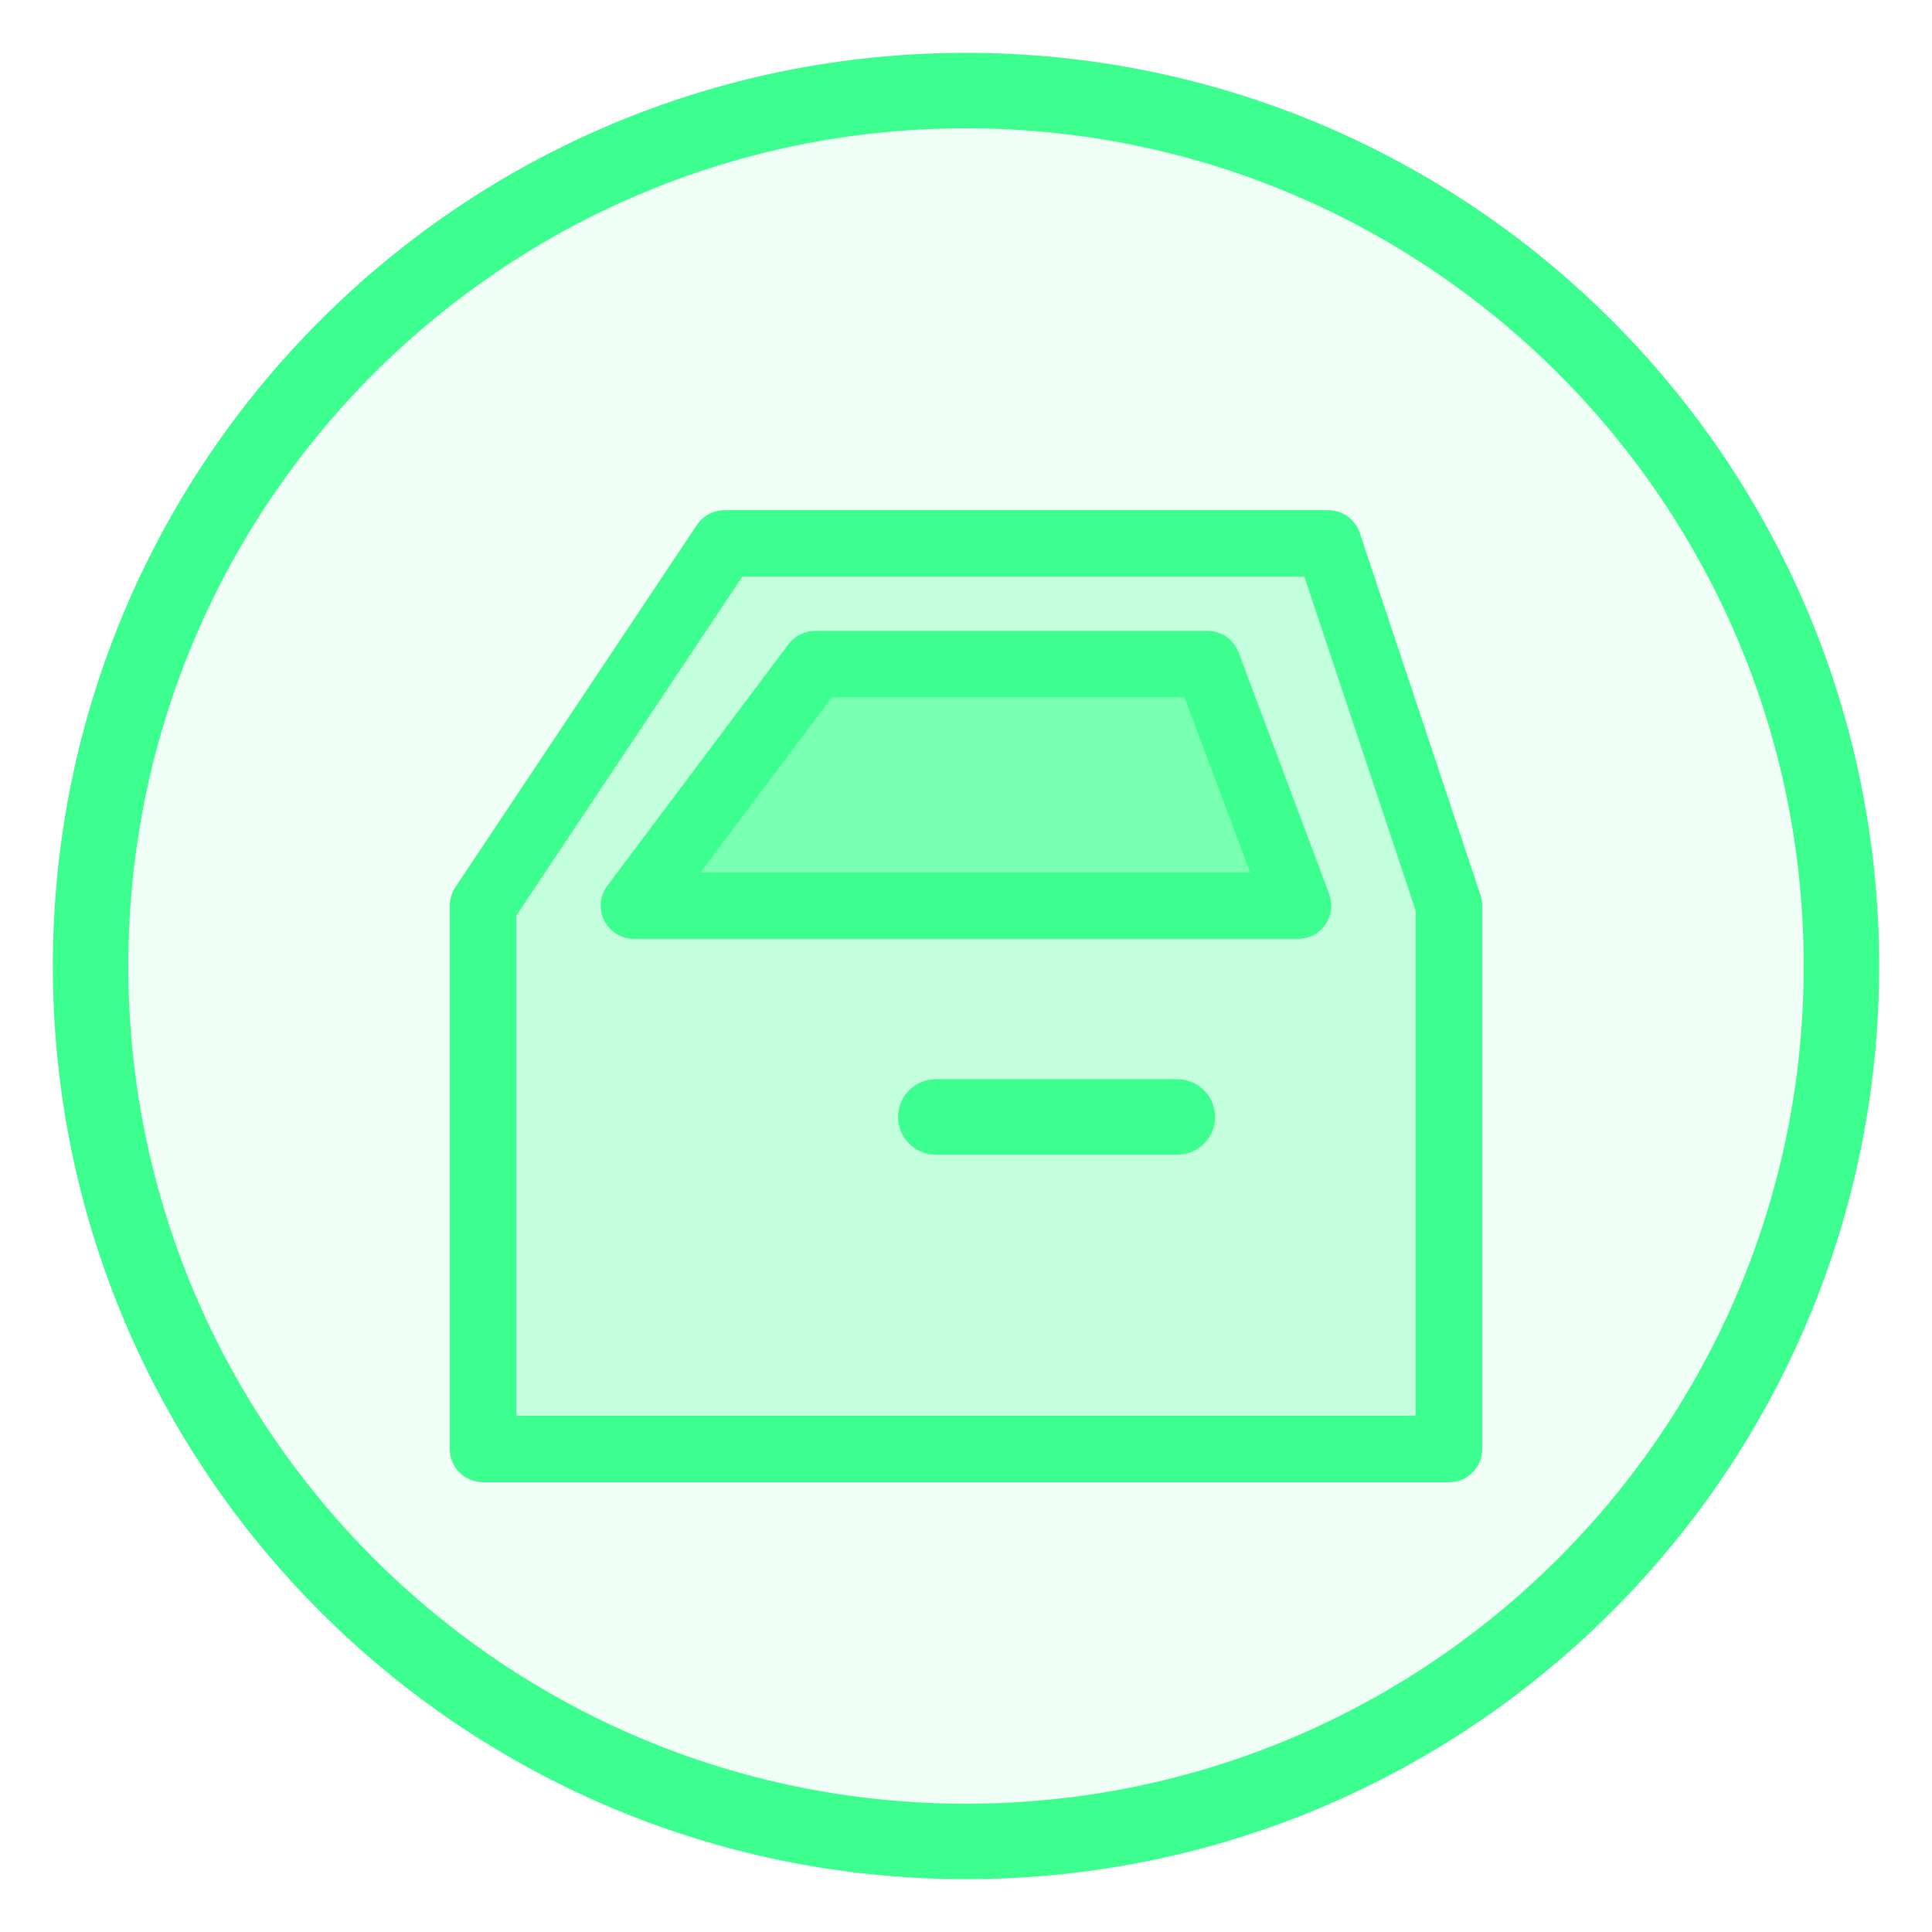
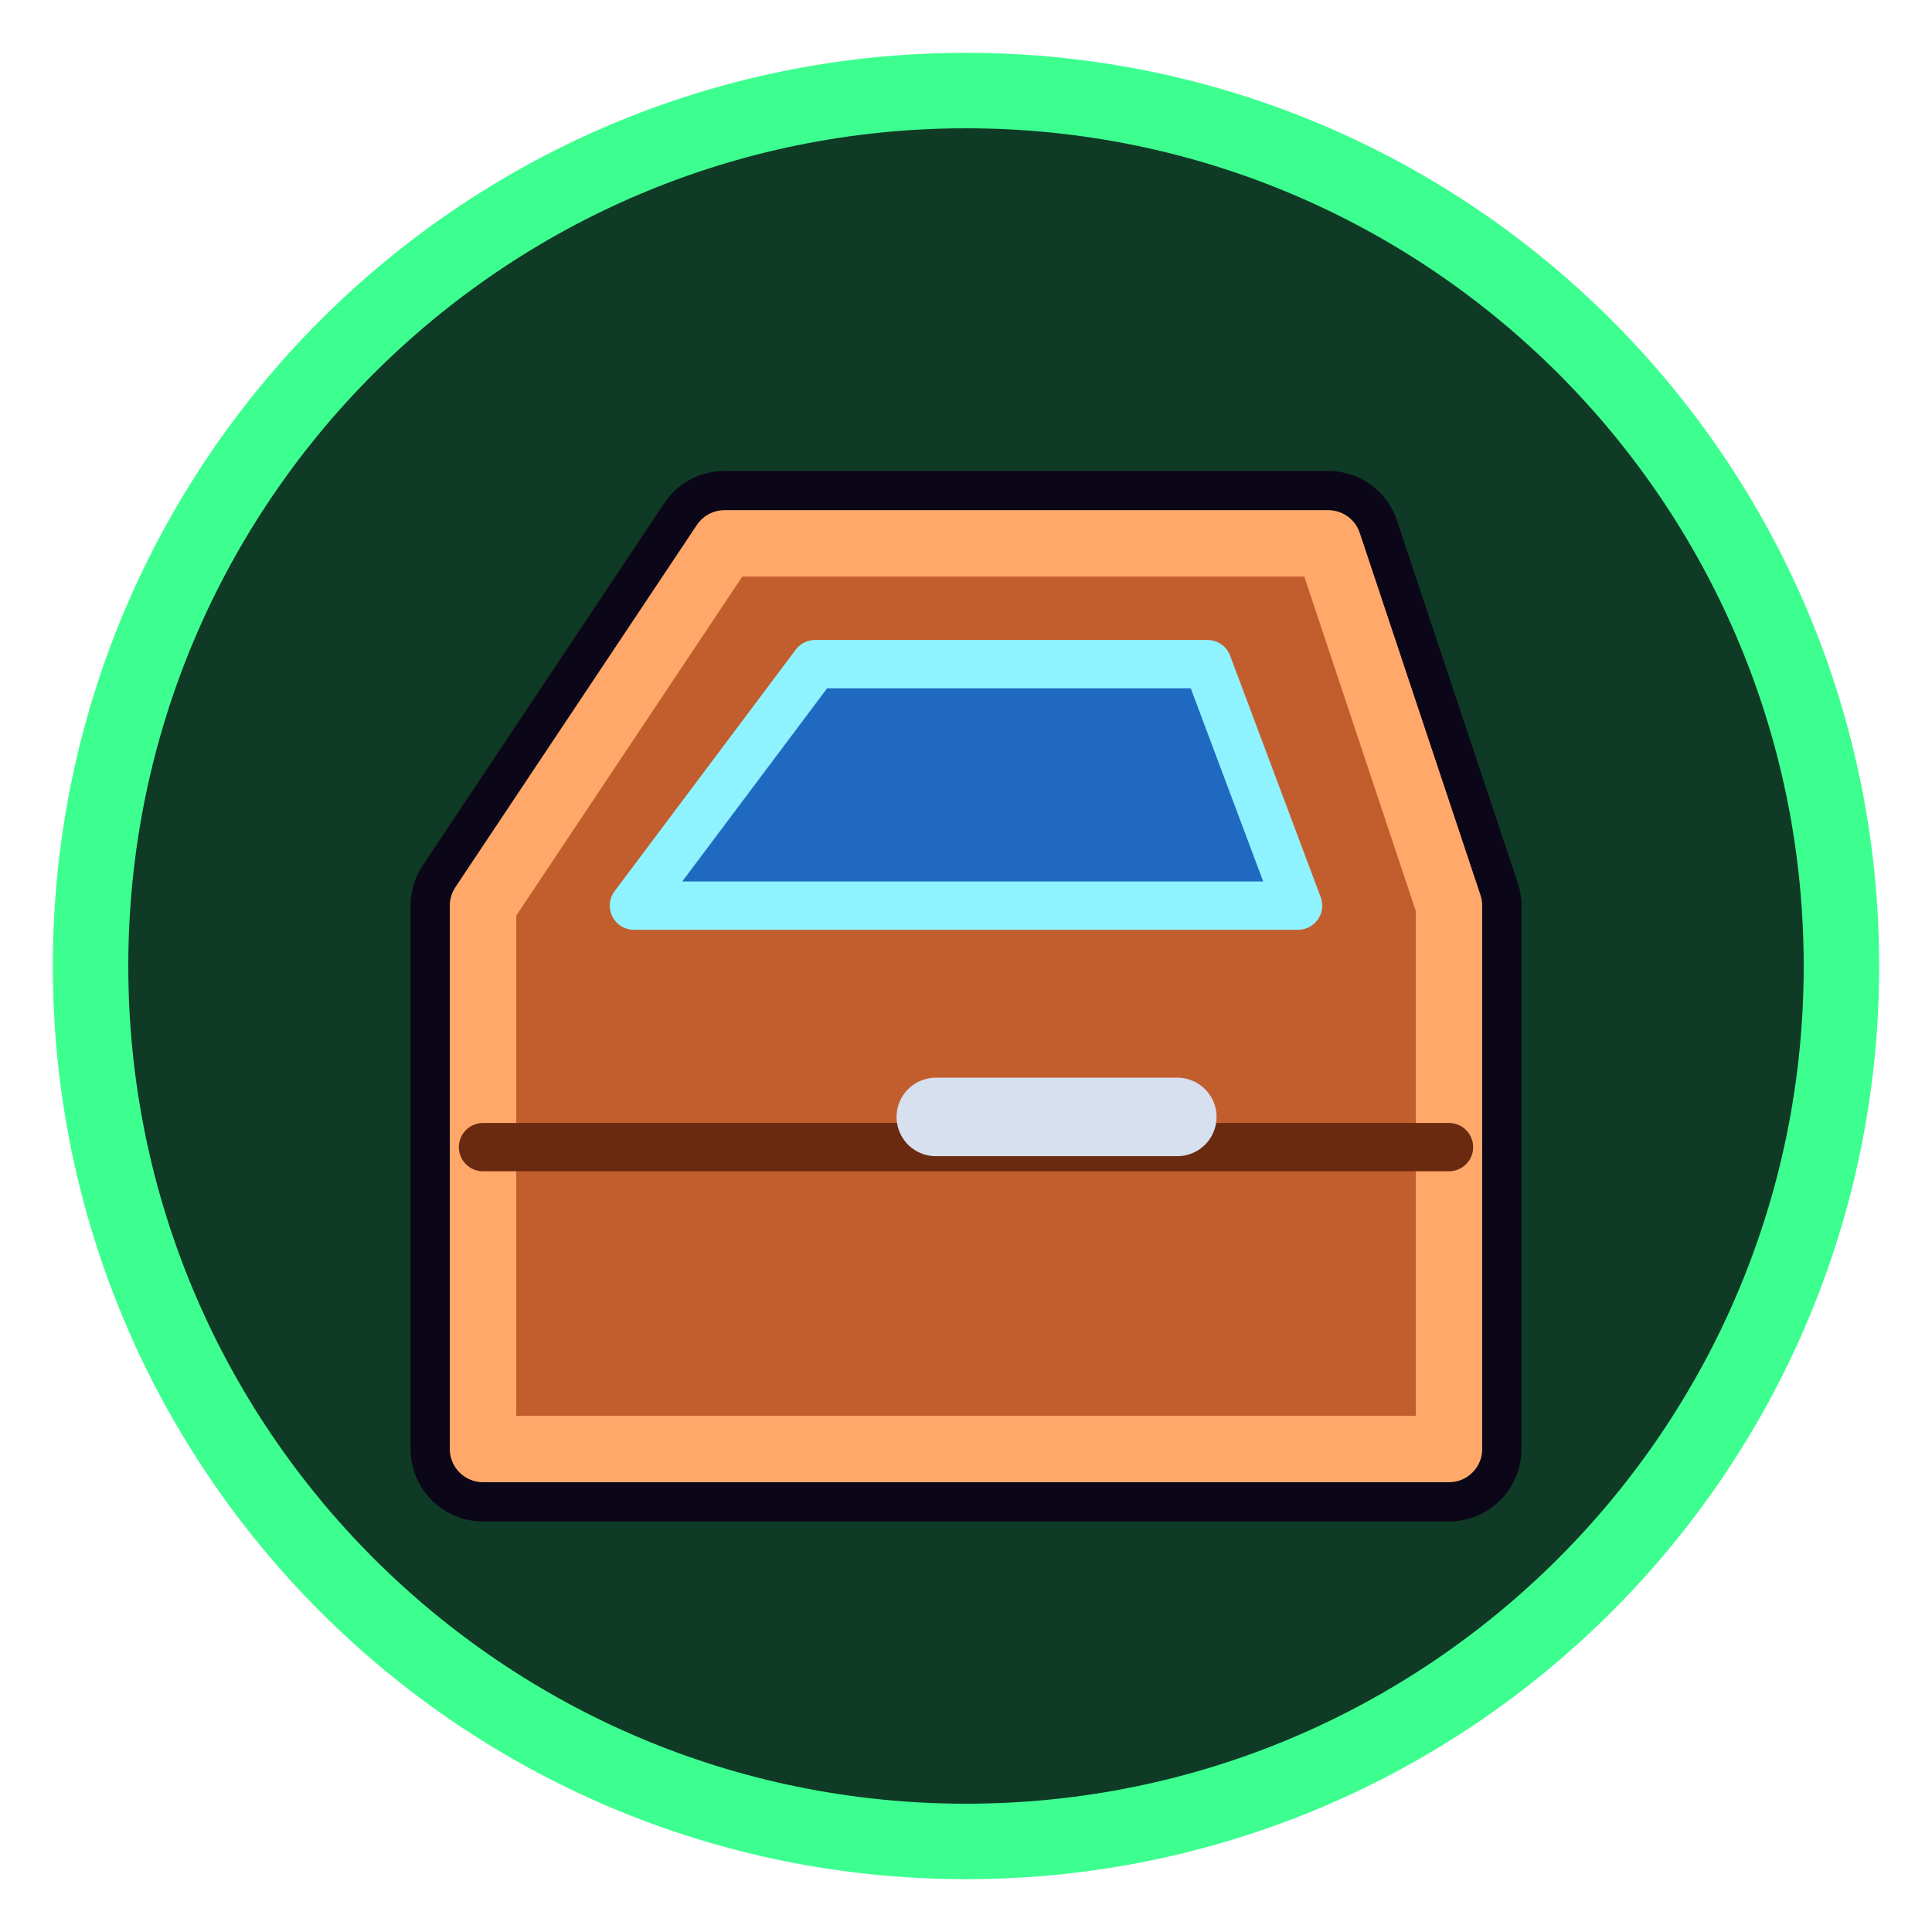
<svg xmlns="http://www.w3.org/2000/svg" viewBox="0 0 64 64" role="img" aria-label="Car Door Line">
-   <circle cx="32" cy="32" r="29" fill="#3dff8f" fill-opacity=".08" stroke="#3dff8f" stroke-width="2.500" />
-   <path d="M16 30l8-12h20l4 12v18H16z" stroke-linecap="round" stroke-linejoin="round" fill="#3dff8f" fill-opacity=".24" stroke="#3dff8f" stroke-width="2.200" />
-   <path d="M21 30l6-8h13l3 8z" stroke-linecap="round" stroke-linejoin="round" fill="#3dff8f" fill-opacity=".55" stroke="#3dff8f" stroke-width="2.200" />
-   <path d="M31 37h8" stroke-linecap="round" stroke-linejoin="round" fill="none" stroke="#3dff8f" stroke-width="2.500" />
+   <circle cx="32" cy="32" r="29" fill="#0f3a26" fill-opacity="1" stroke="#3dff8f" stroke-width="2.5" />
+   <path d="M16 30l8-12h20l4 12v18H16z" fill="#0b0718" fill-opacity="1" stroke="#0b0718" stroke-width="4.8" stroke-linecap="round" stroke-linejoin="round" />
+   <path d="M21 30l6-8h13l3 8z" fill="#0b0718" fill-opacity="1" stroke="#0b0718" stroke-width="4.2" stroke-linecap="round" stroke-linejoin="round" />
+   <path d="M16 38h32" fill="none" fill-opacity="1" stroke="#0b0718" stroke-width="4.2" stroke-linecap="round" stroke-linejoin="round" />
+   <path d="M31 37h8" fill="none" fill-opacity="1" stroke="#0b0718" stroke-width="5.2" stroke-linecap="round" stroke-linejoin="round" />
+   <path d="M16 30l8-12h20l4 12v18H16z" fill="#c25e2e" fill-opacity="1" stroke="#ffa86a" stroke-width="2.2" stroke-linecap="round" stroke-linejoin="round" />
+   <path d="M21 30l6-8h13l3 8z" fill="#1f6ac0" fill-opacity="1" stroke="#8ff3ff" stroke-width="1.6" stroke-linecap="round" stroke-linejoin="round" />
+   <path d="M16 38h32" fill="none" fill-opacity="1" stroke="#6a2a10" stroke-width="1.6" stroke-linecap="round" stroke-linejoin="round" />
+   <path d="M31 37h8" fill="none" fill-opacity="1" stroke="#d6e0ee" stroke-width="2.6" stroke-linecap="round" stroke-linejoin="round" />
</svg>
